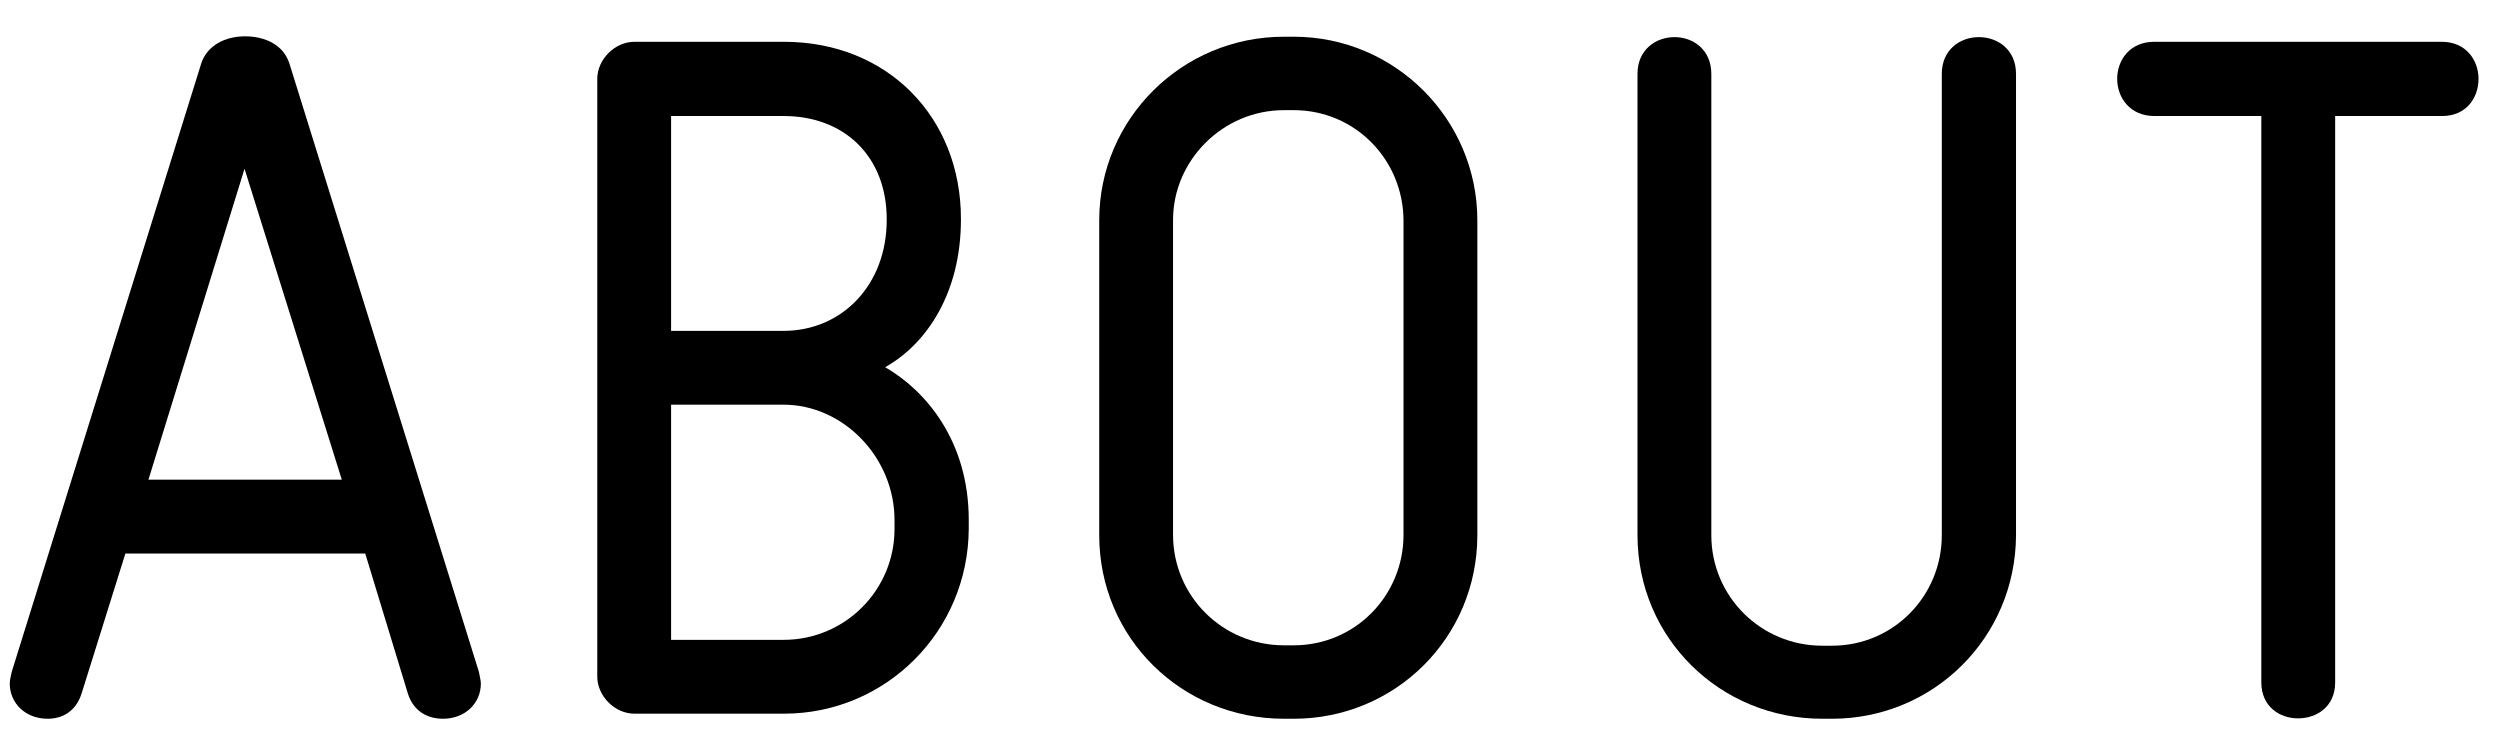
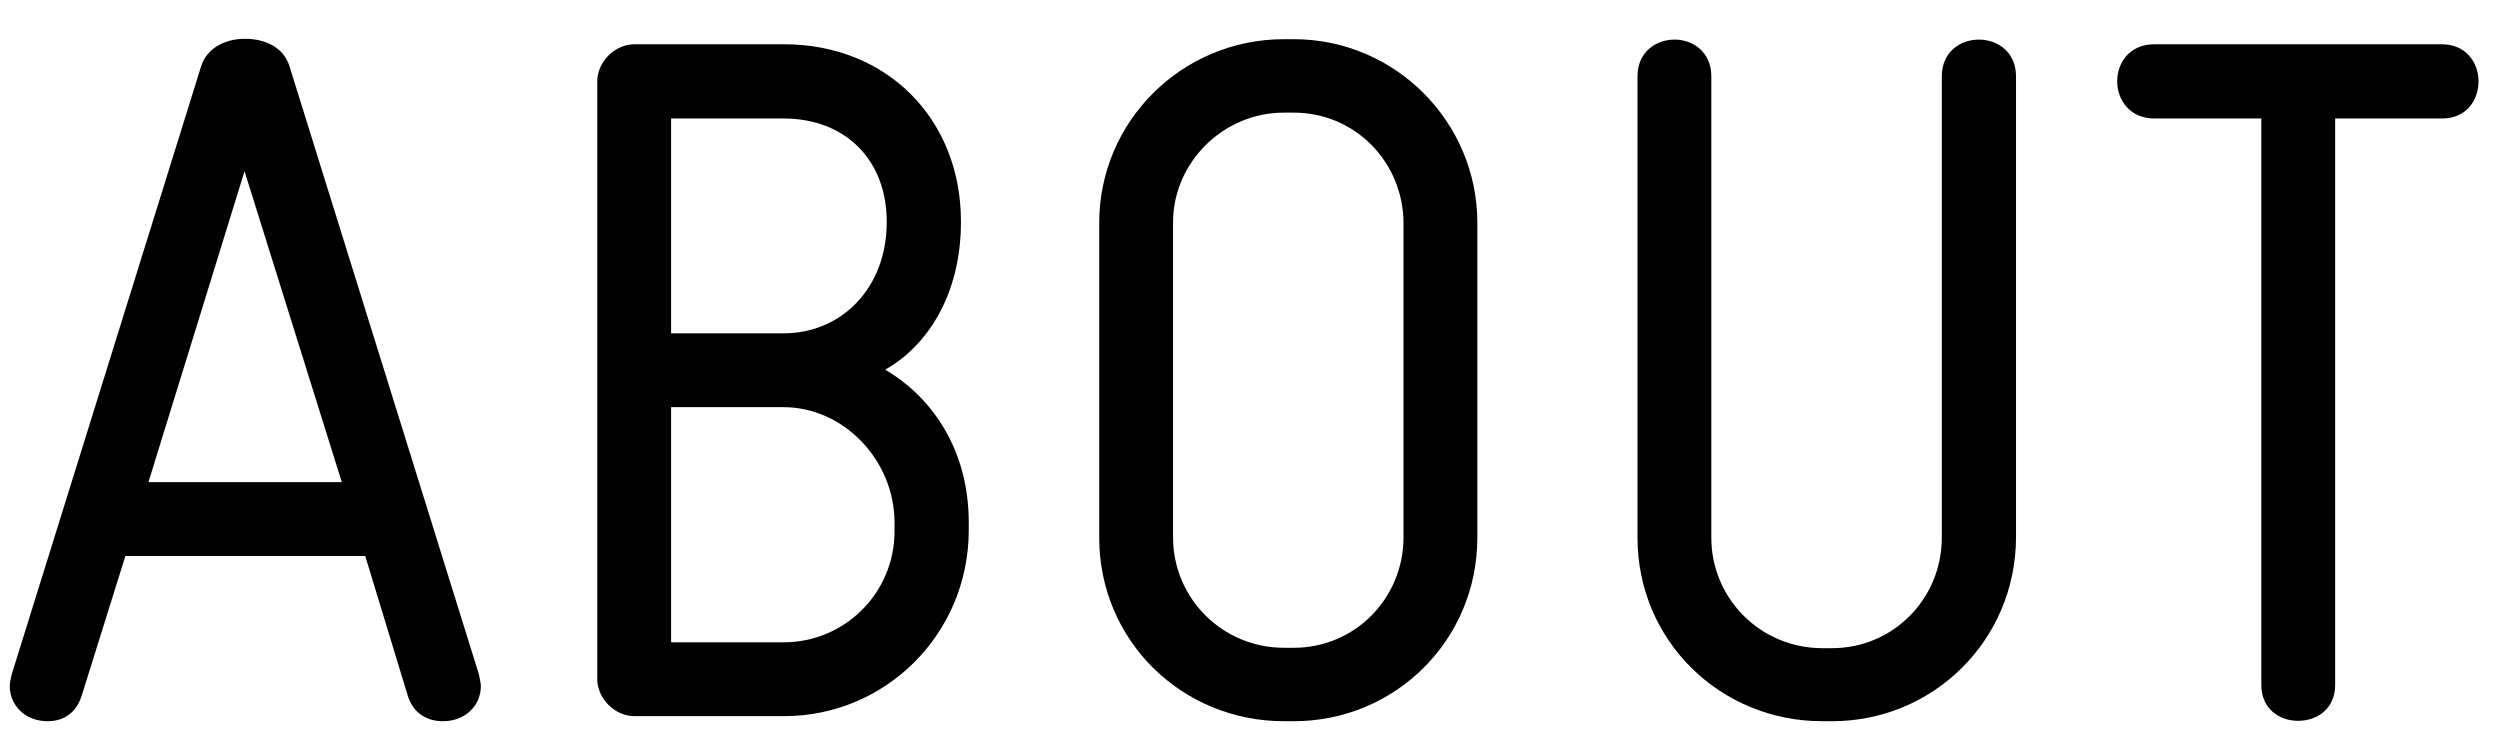
- <svg xmlns="http://www.w3.org/2000/svg" width="64px" height="19px" viewBox="0 0 64 19" version="1.1">
+ <svg xmlns="http://www.w3.org/2000/svg" width="87px" height="26px" viewBox="0 0 64 19" version="1.1">
  <defs />
  <g id="Page-1" stroke="none" stroke-width="1" fill="none" fill-rule="evenodd">
    <g id="ABOUT" fill="#000000" fill-rule="nonzero">
      <path d="M11.34,18.4 C10.97,18.4 10.59,18.23 10.44,17.75 L9.35,14.17 L3.21,14.17 L2.09,17.75 C1.94,18.22 1.59,18.4 1.22,18.4 C0.65,18.4 0.25,18 0.25,17.5 C0.25,17.42 0.27,17.33 0.3,17.2 L5.15,1.63 C5.3,1.16 5.77,0.93 6.27,0.93 C6.79,0.93 7.26,1.15 7.41,1.63 L12.26,17.2 C12.28,17.32 12.31,17.42 12.31,17.5 C12.31,18 11.91,18.4 11.34,18.4 Z M6.26,4.32 L3.8,12.28 L8.75,12.28 L6.26,4.32 Z" id="Shape" />
      <path d="M20.07,18.27 L16.24,18.27 C15.74,18.27 15.29,17.82 15.29,17.32 L15.29,2.02 C15.29,1.52 15.74,1.07 16.24,1.07 L20.07,1.07 C22.73,1.07 24.6,3.01 24.6,5.6 L24.6,5.62 C24.6,7.49 23.73,8.8 22.66,9.4 C23.7,10 24.8,11.29 24.8,13.31 L24.8,13.53 C24.79,16.16 22.68,18.27 20.07,18.27 Z M22.7,5.61 C22.7,4.02 21.63,2.97 20.06,2.97 L17.18,2.97 L17.18,8.47 L20.06,8.47 C21.55,8.47 22.7,7.3 22.7,5.63 L22.7,5.61 Z M22.9,13.32 C22.9,11.7 21.58,10.36 20.06,10.36 L17.18,10.36 L17.18,16.38 L20.06,16.38 C21.63,16.38 22.9,15.11 22.9,13.54 L22.9,13.32 Z" id="Shape" />
      <path d="M33.12,18.4 L32.87,18.4 C30.26,18.4 28.14,16.34 28.14,13.7 L28.14,5.64 C28.14,3.05 30.25,0.94 32.87,0.94 L33.12,0.94 C35.71,0.94 37.82,3.05 37.82,5.64 L37.82,13.7 C37.82,16.33 35.71,18.4 33.12,18.4 Z M35.93,5.66 C35.93,4.09 34.69,2.82 33.12,2.82 L32.87,2.82 C31.3,2.82 30.03,4.11 30.03,5.63 L30.03,13.69 C30.03,15.26 31.3,16.52 32.87,16.52 L33.12,16.52 C34.69,16.52 35.93,15.25 35.93,13.69 L35.93,5.66 Z" id="Shape" />
      <path d="M46.9,18.4 L46.65,18.4 C44.04,18.4 41.92,16.34 41.92,13.7 L41.92,1.89 C41.92,1.27 42.39,0.95 42.87,0.95 C43.34,0.95 43.81,1.27 43.81,1.89 L43.81,13.7 C43.81,15.27 45.08,16.53 46.65,16.53 L46.9,16.53 C48.47,16.53 49.71,15.26 49.71,13.7 L49.71,1.89 C49.71,1.27 50.18,0.95 50.66,0.95 C51.14,0.95 51.61,1.27 51.61,1.89 L51.61,13.7 C51.6,16.33 49.49,18.4 46.9,18.4 Z" id="Shape" />
      <path d="M62.52,2.97 L59.78,2.97 L59.78,17.47 C59.78,18.09 59.31,18.39 58.83,18.39 C58.36,18.39 57.89,18.09 57.89,17.47 L57.89,2.97 L55.15,2.97 C54.53,2.97 54.2,2.5 54.2,2.02 C54.2,1.54 54.52,1.07 55.15,1.07 L62.51,1.07 C63.13,1.07 63.45,1.54 63.45,2.02 C63.45,2.5 63.14,2.97 62.52,2.97 Z" id="Shape" />
    </g>
  </g>
</svg>
